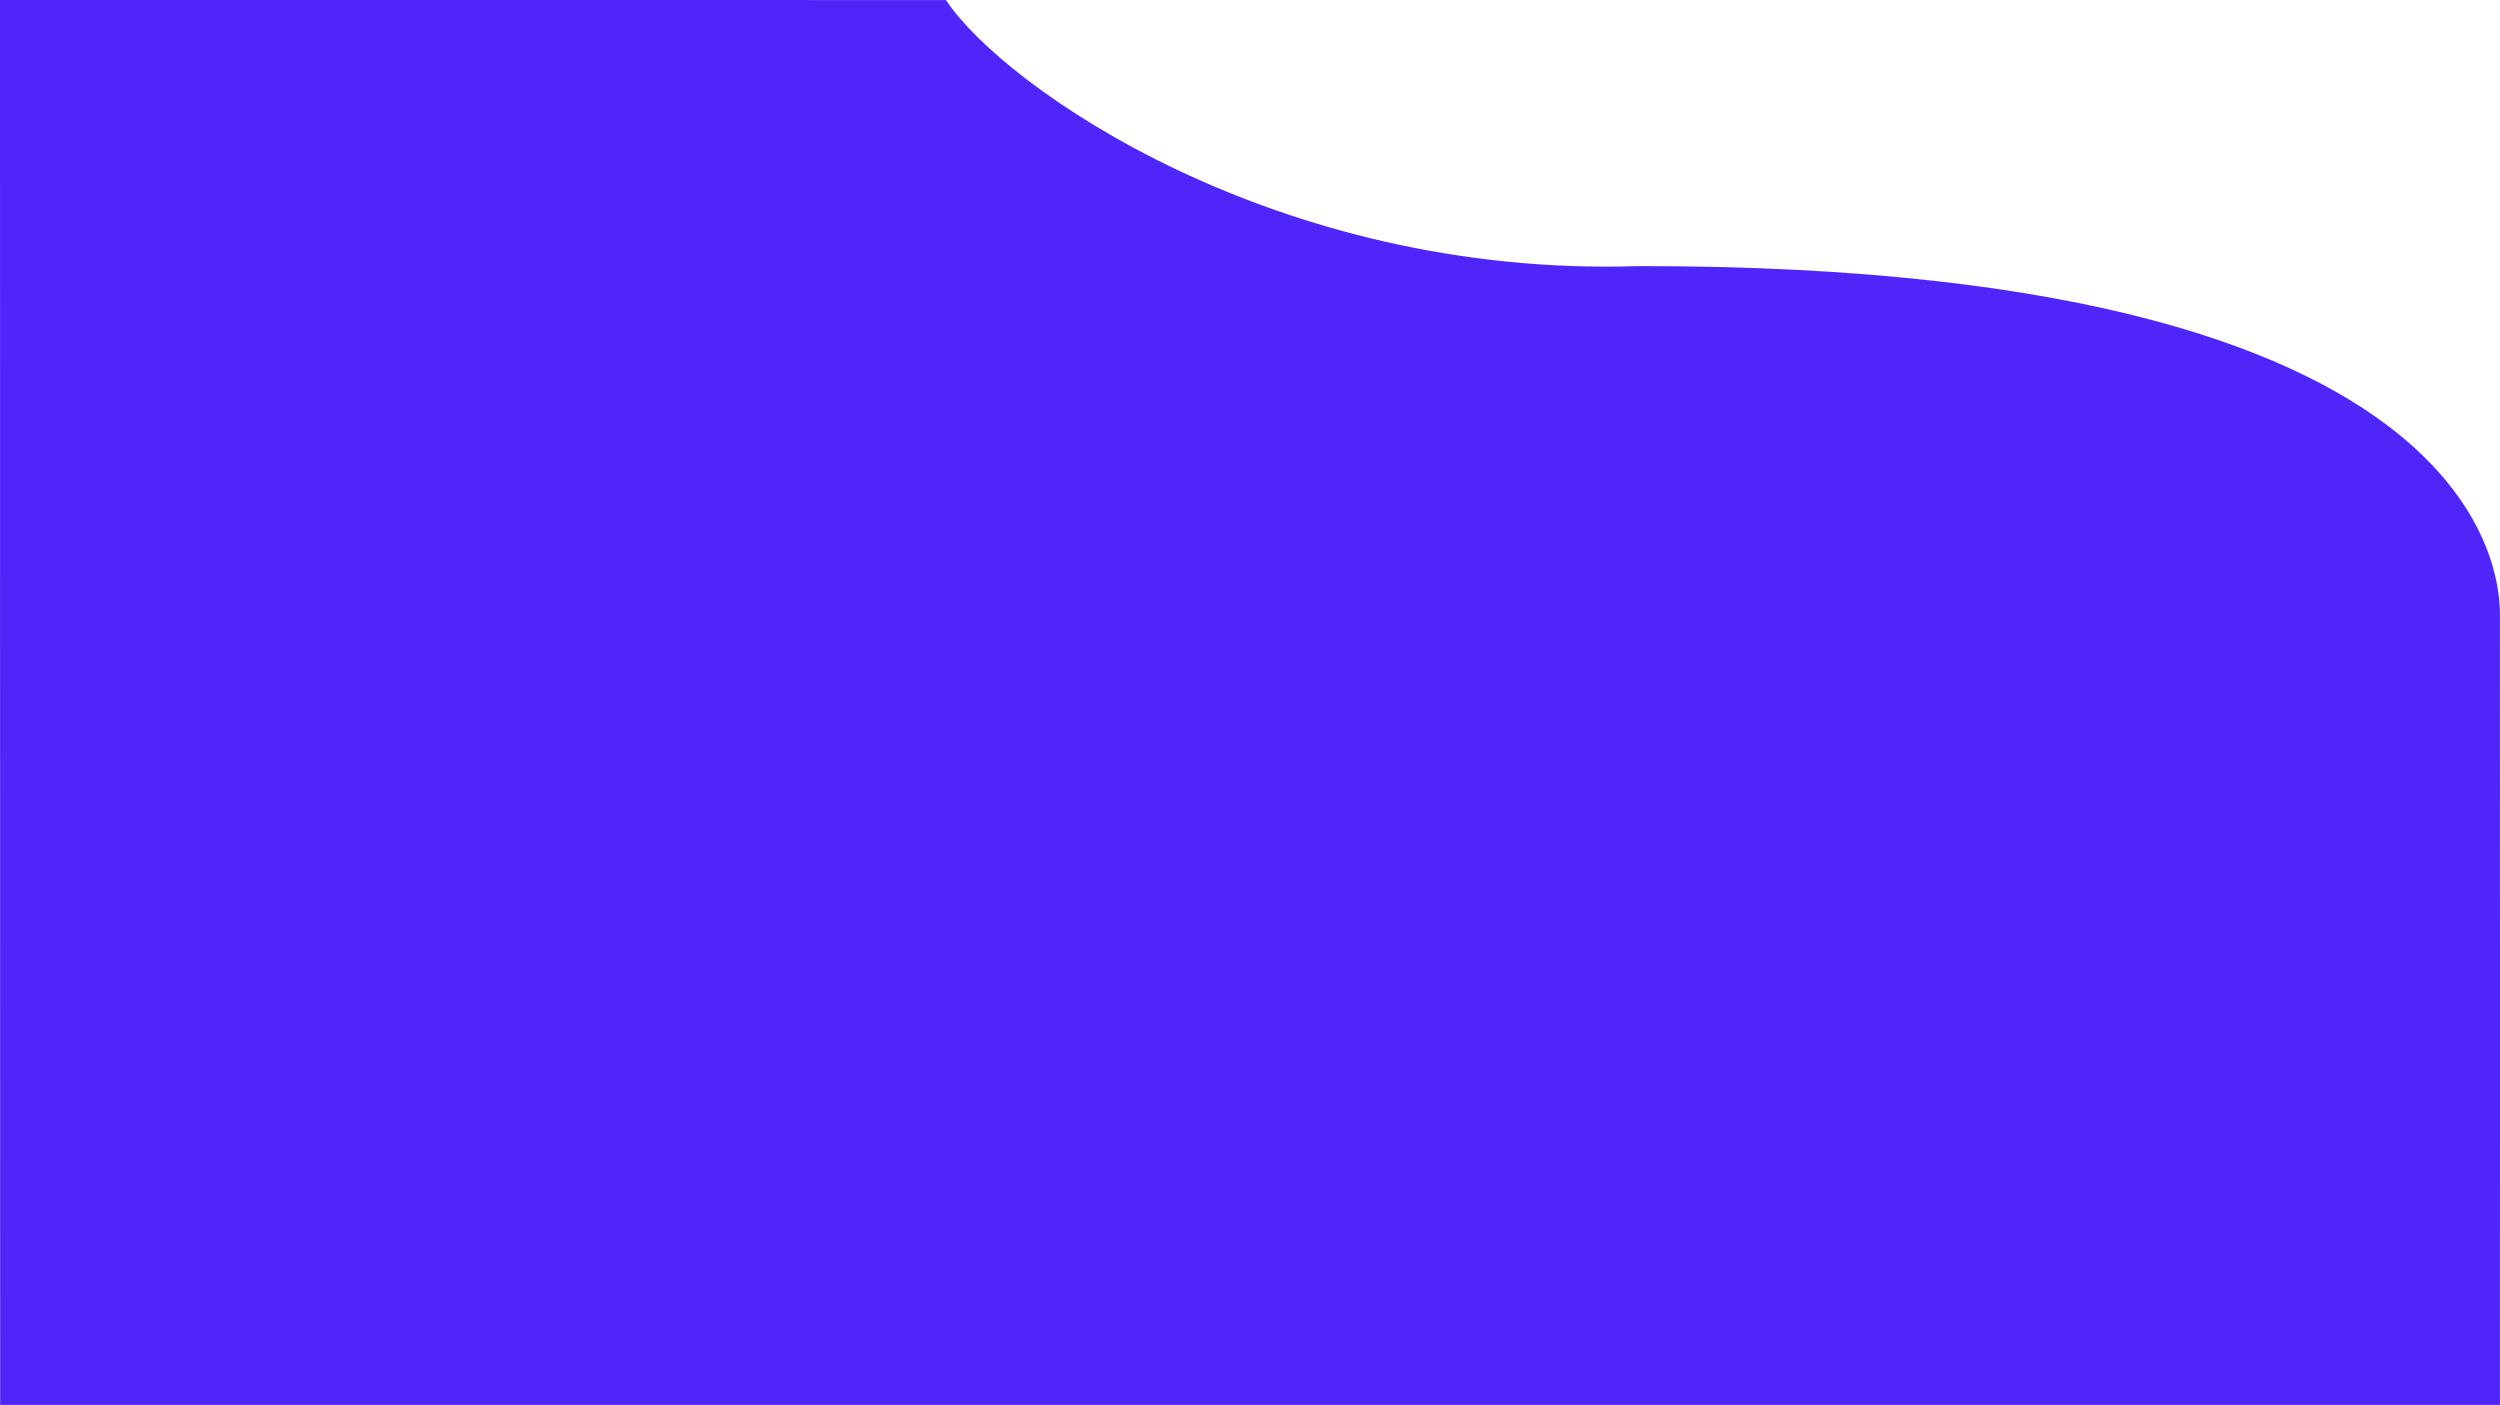
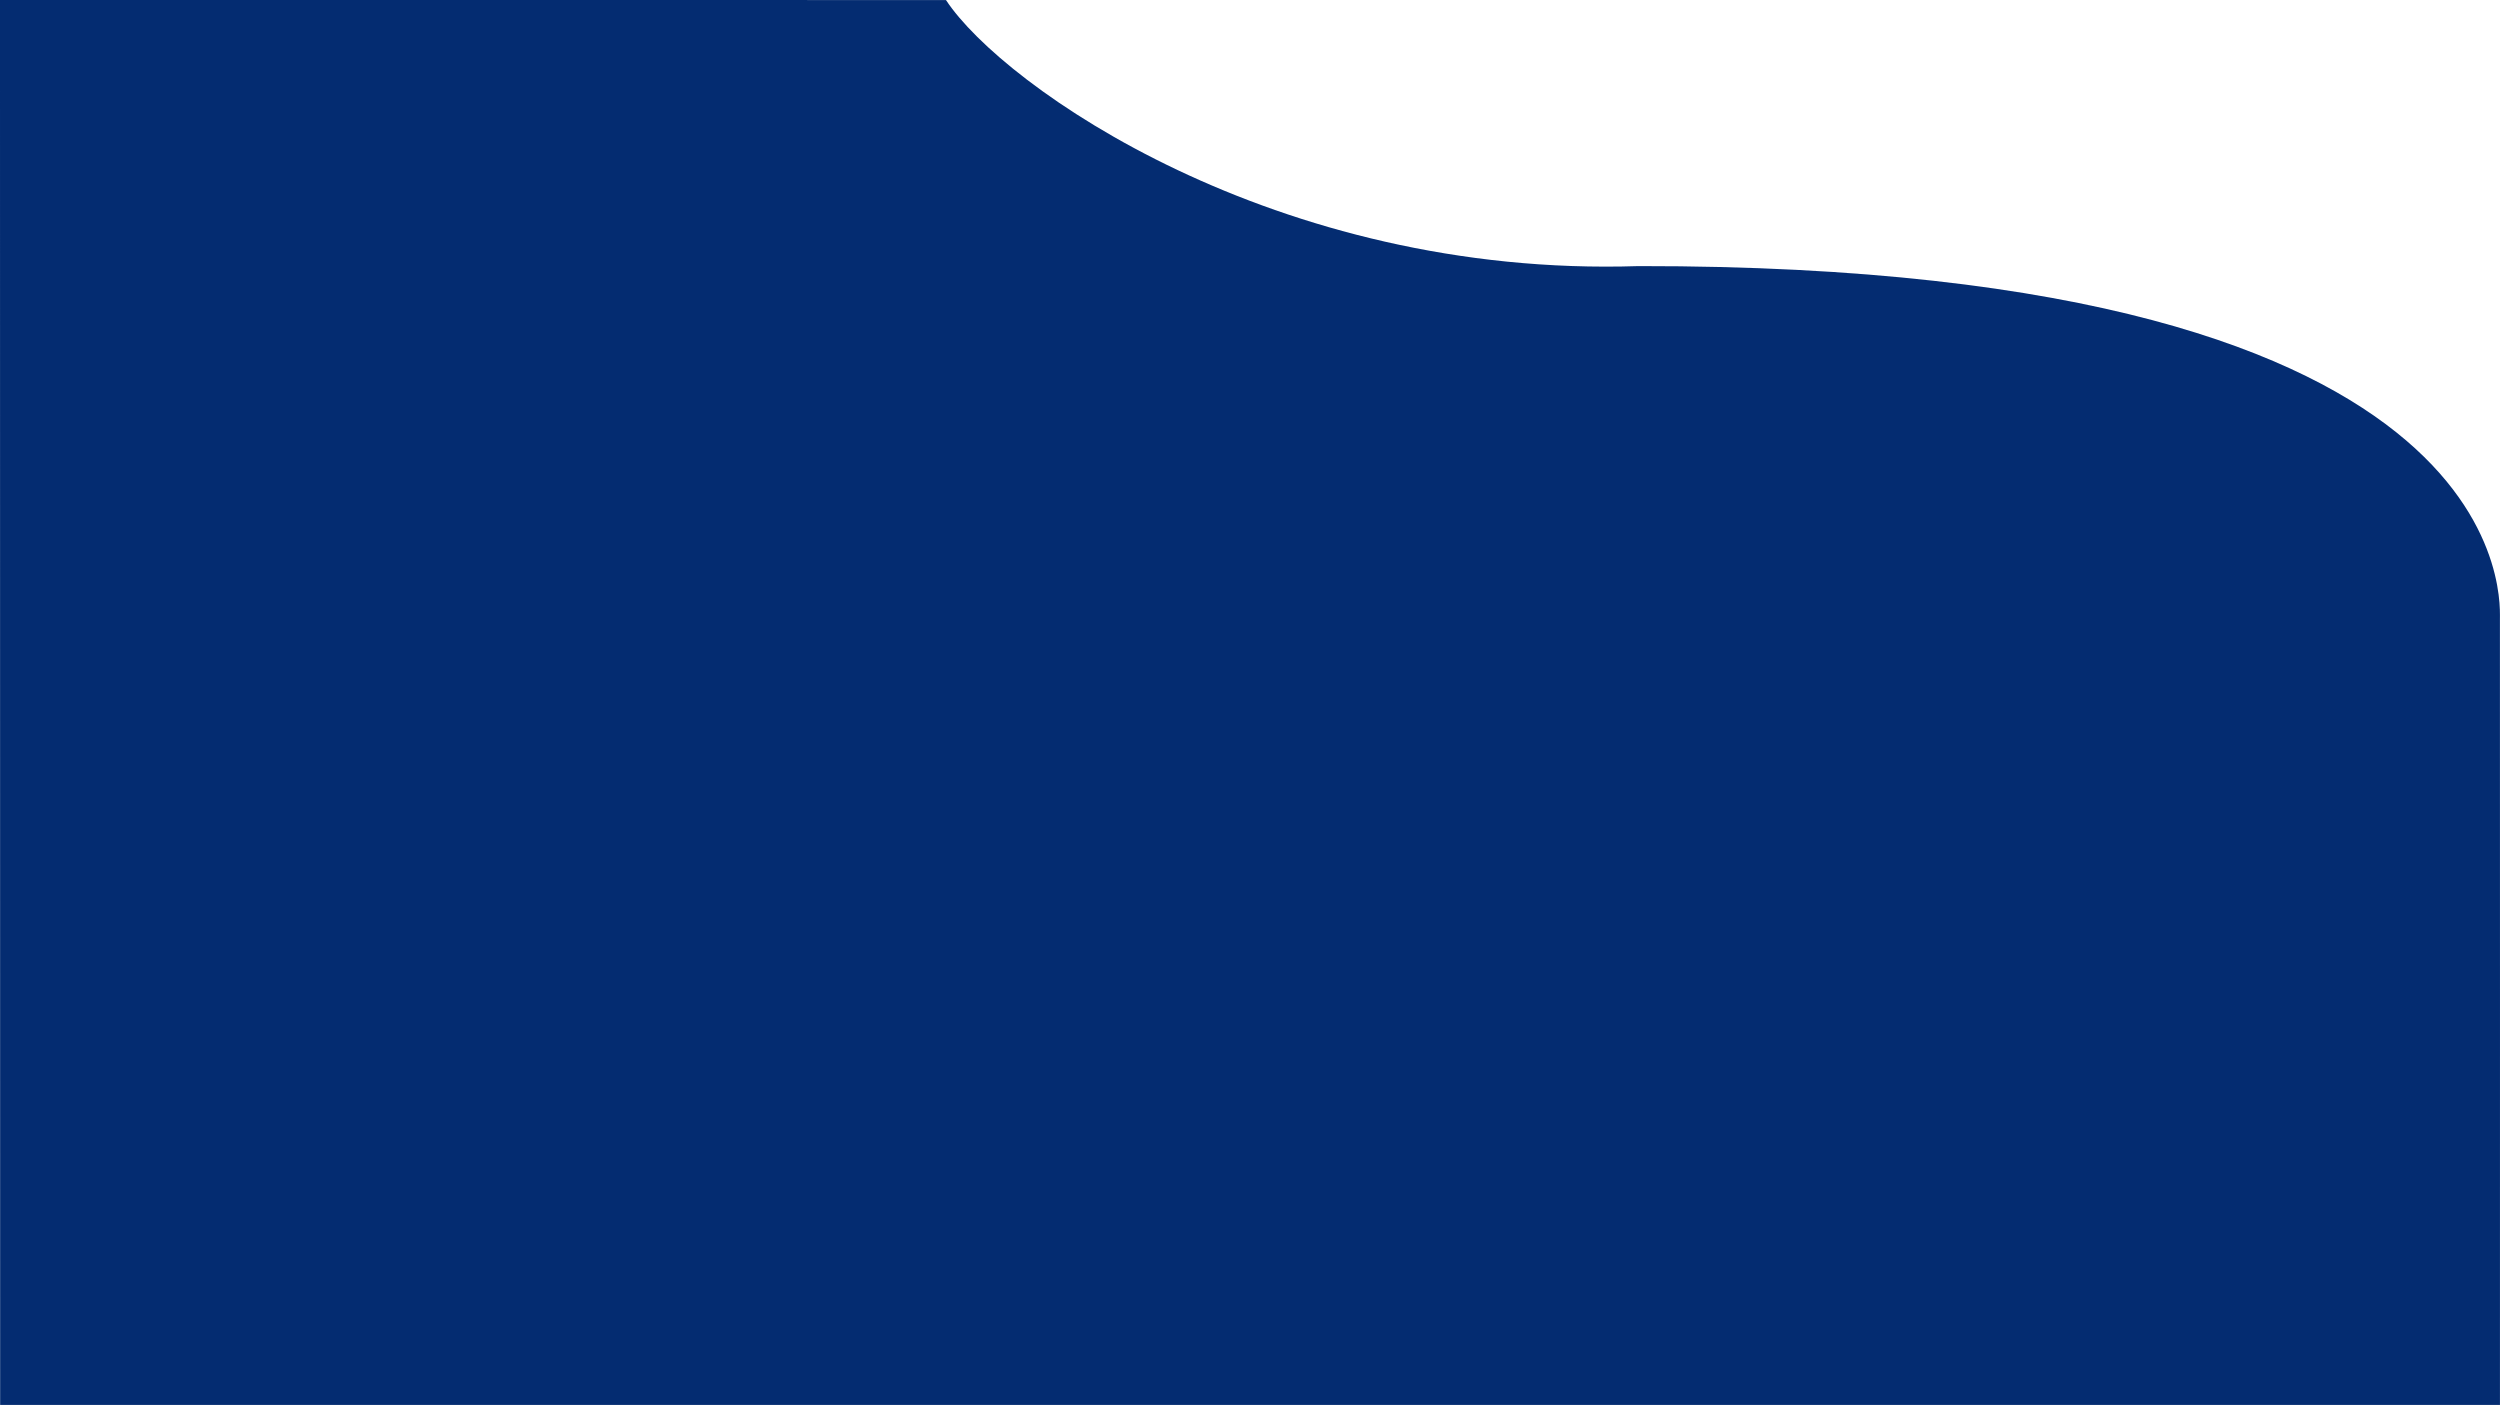
- <svg xmlns="http://www.w3.org/2000/svg" width="1920.174" height="1079.073" version="1.1" id="svg4">
-   <defs id="defs8" />
-   <path d="m 6732.464,1316.961 c 43.824,66.592 253.203,213.492 531.998,204.355 690.749,-0.674 660.678,267.116 661.544,271.707 0.12,-0.024 0.016,602.968 0.025,602.977 0.01,0.01 -1920.031,0 -1920.031,0 l -0.115,-1079.07 z" transform="translate(-6005.89,-1316.93)" id="path2" style="fill:#4f25f9" />
+ <svg xmlns="http://www.w3.org/2000/svg" width="1920.174" height="1079.073">
+   <path d="M726.574.03c43.824 66.593 253.203 213.493 531.998 204.356 690.749-.674 660.678 267.116 661.544 271.707.12-.024.016 602.968.025 602.977.01.01-1920.031 0-1920.031 0L-.005 0z" fill="#042C71" />
</svg>
